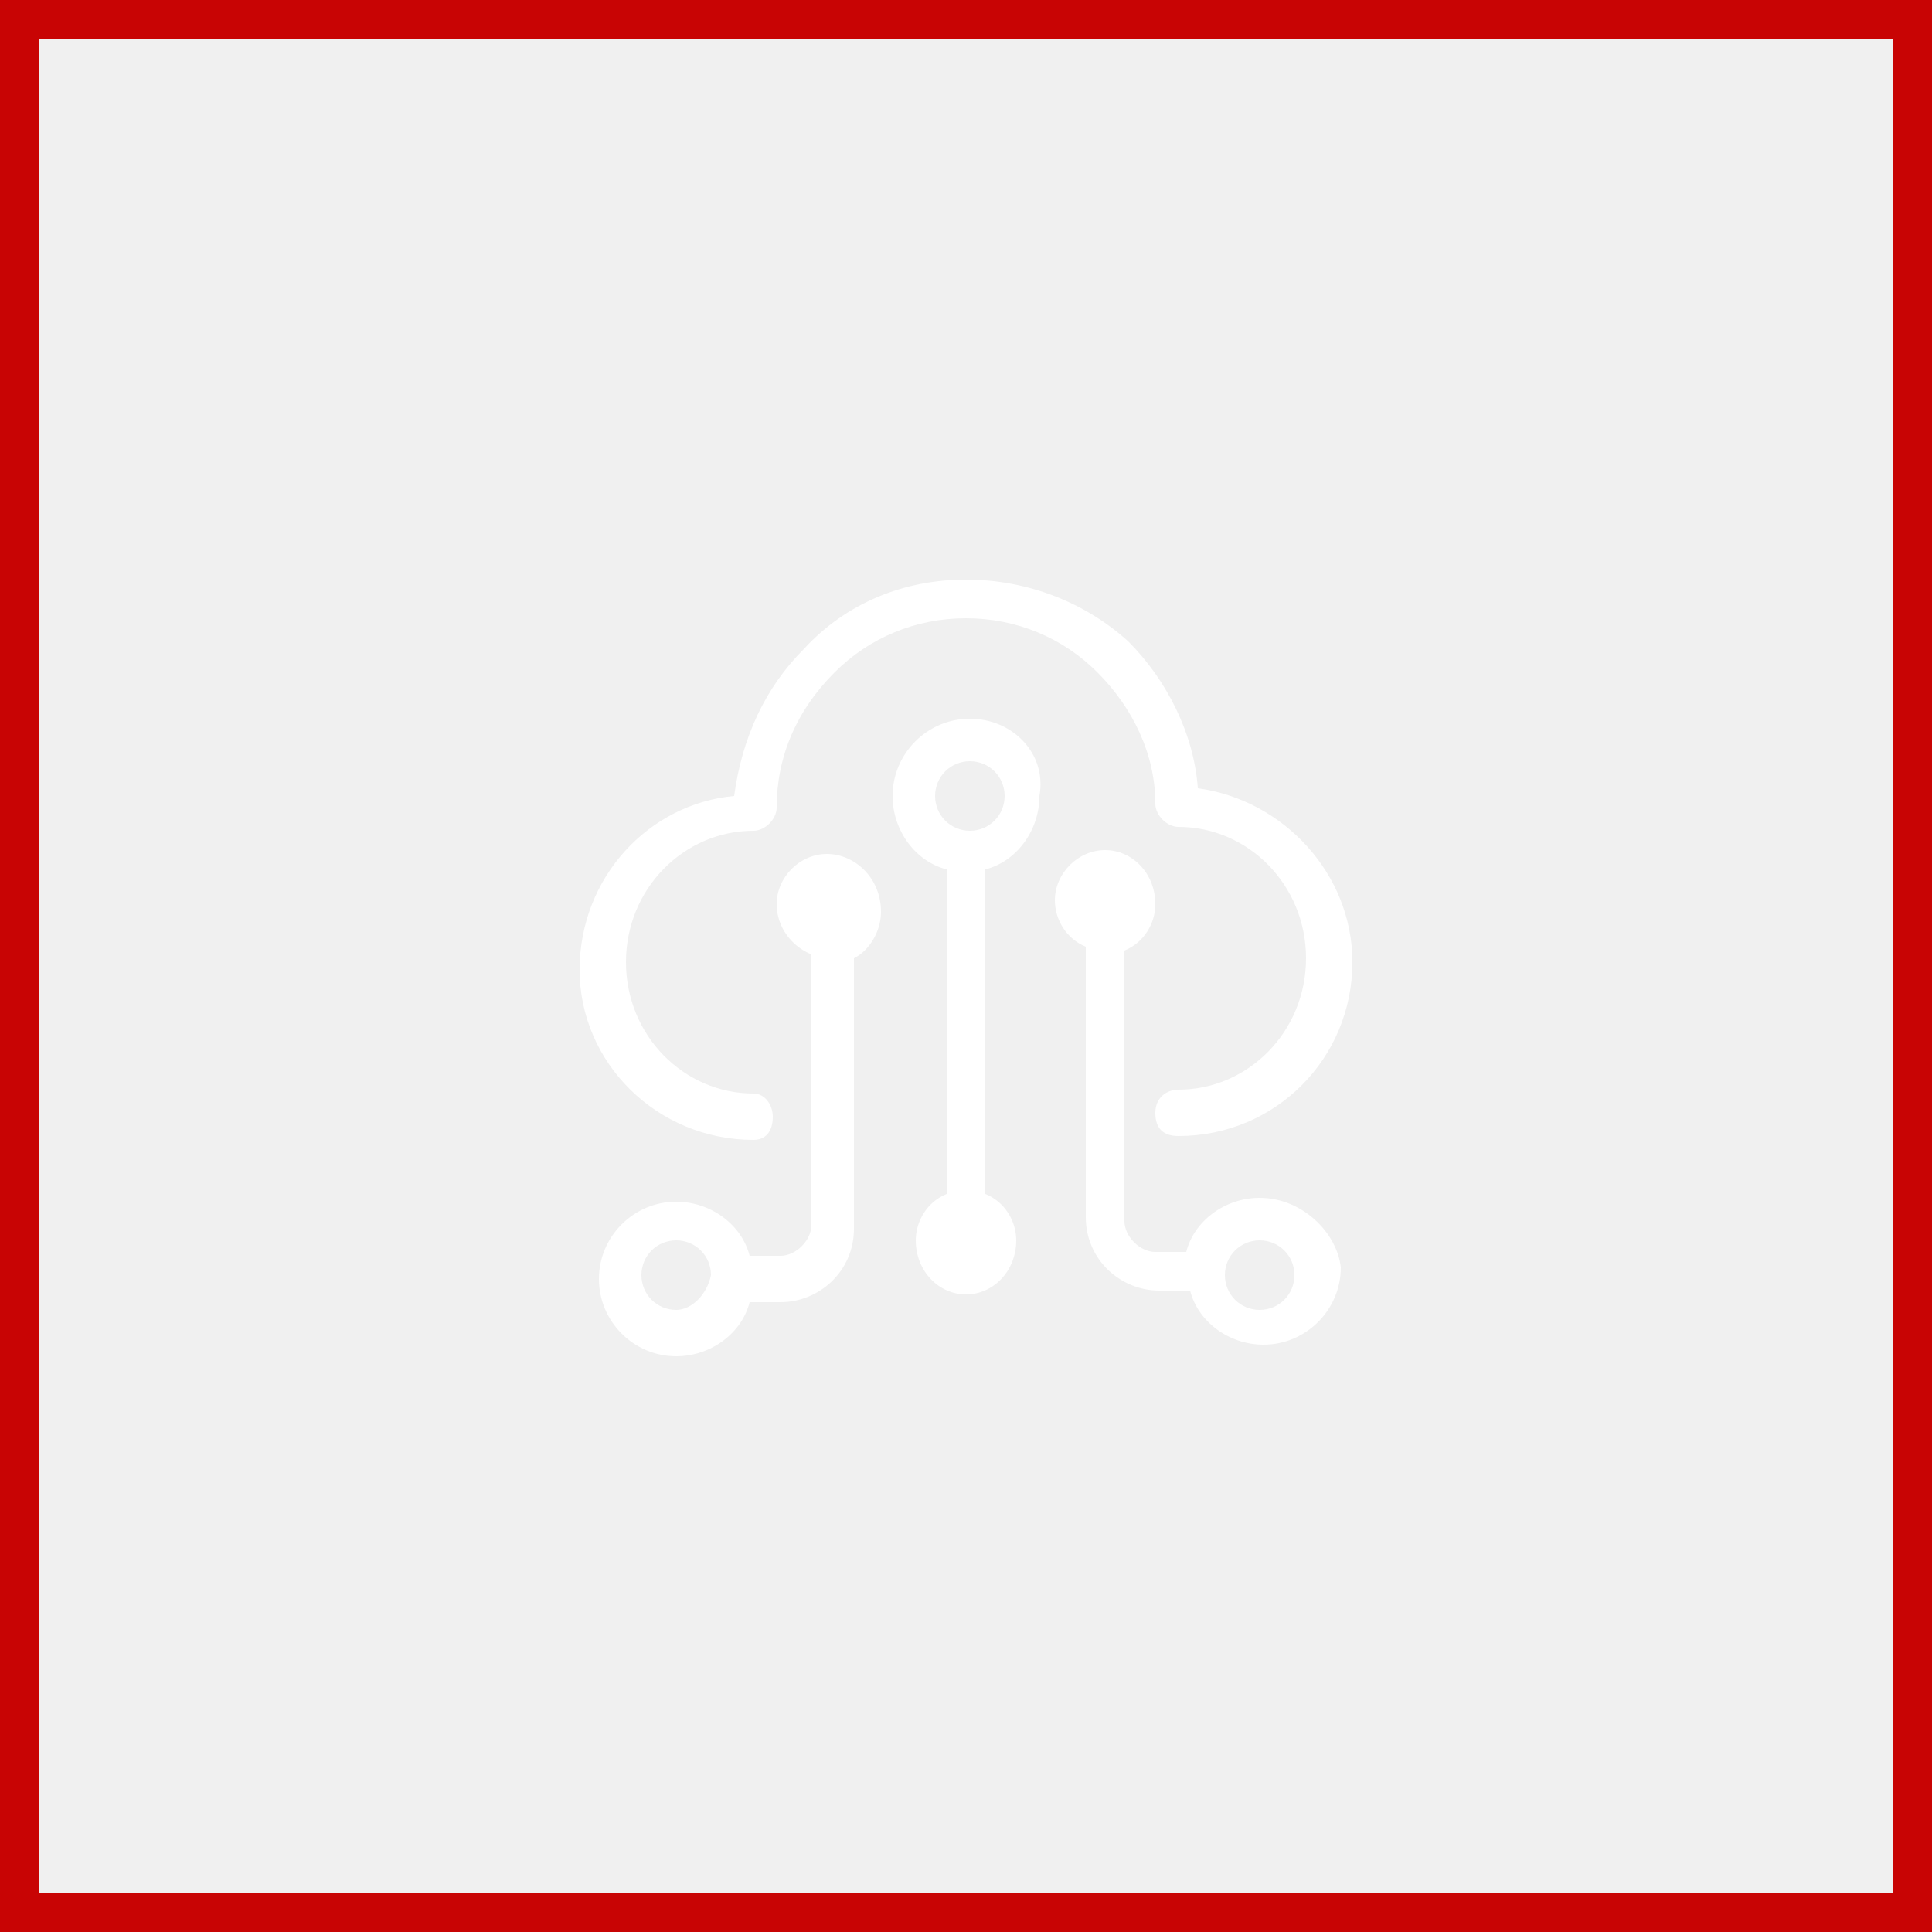
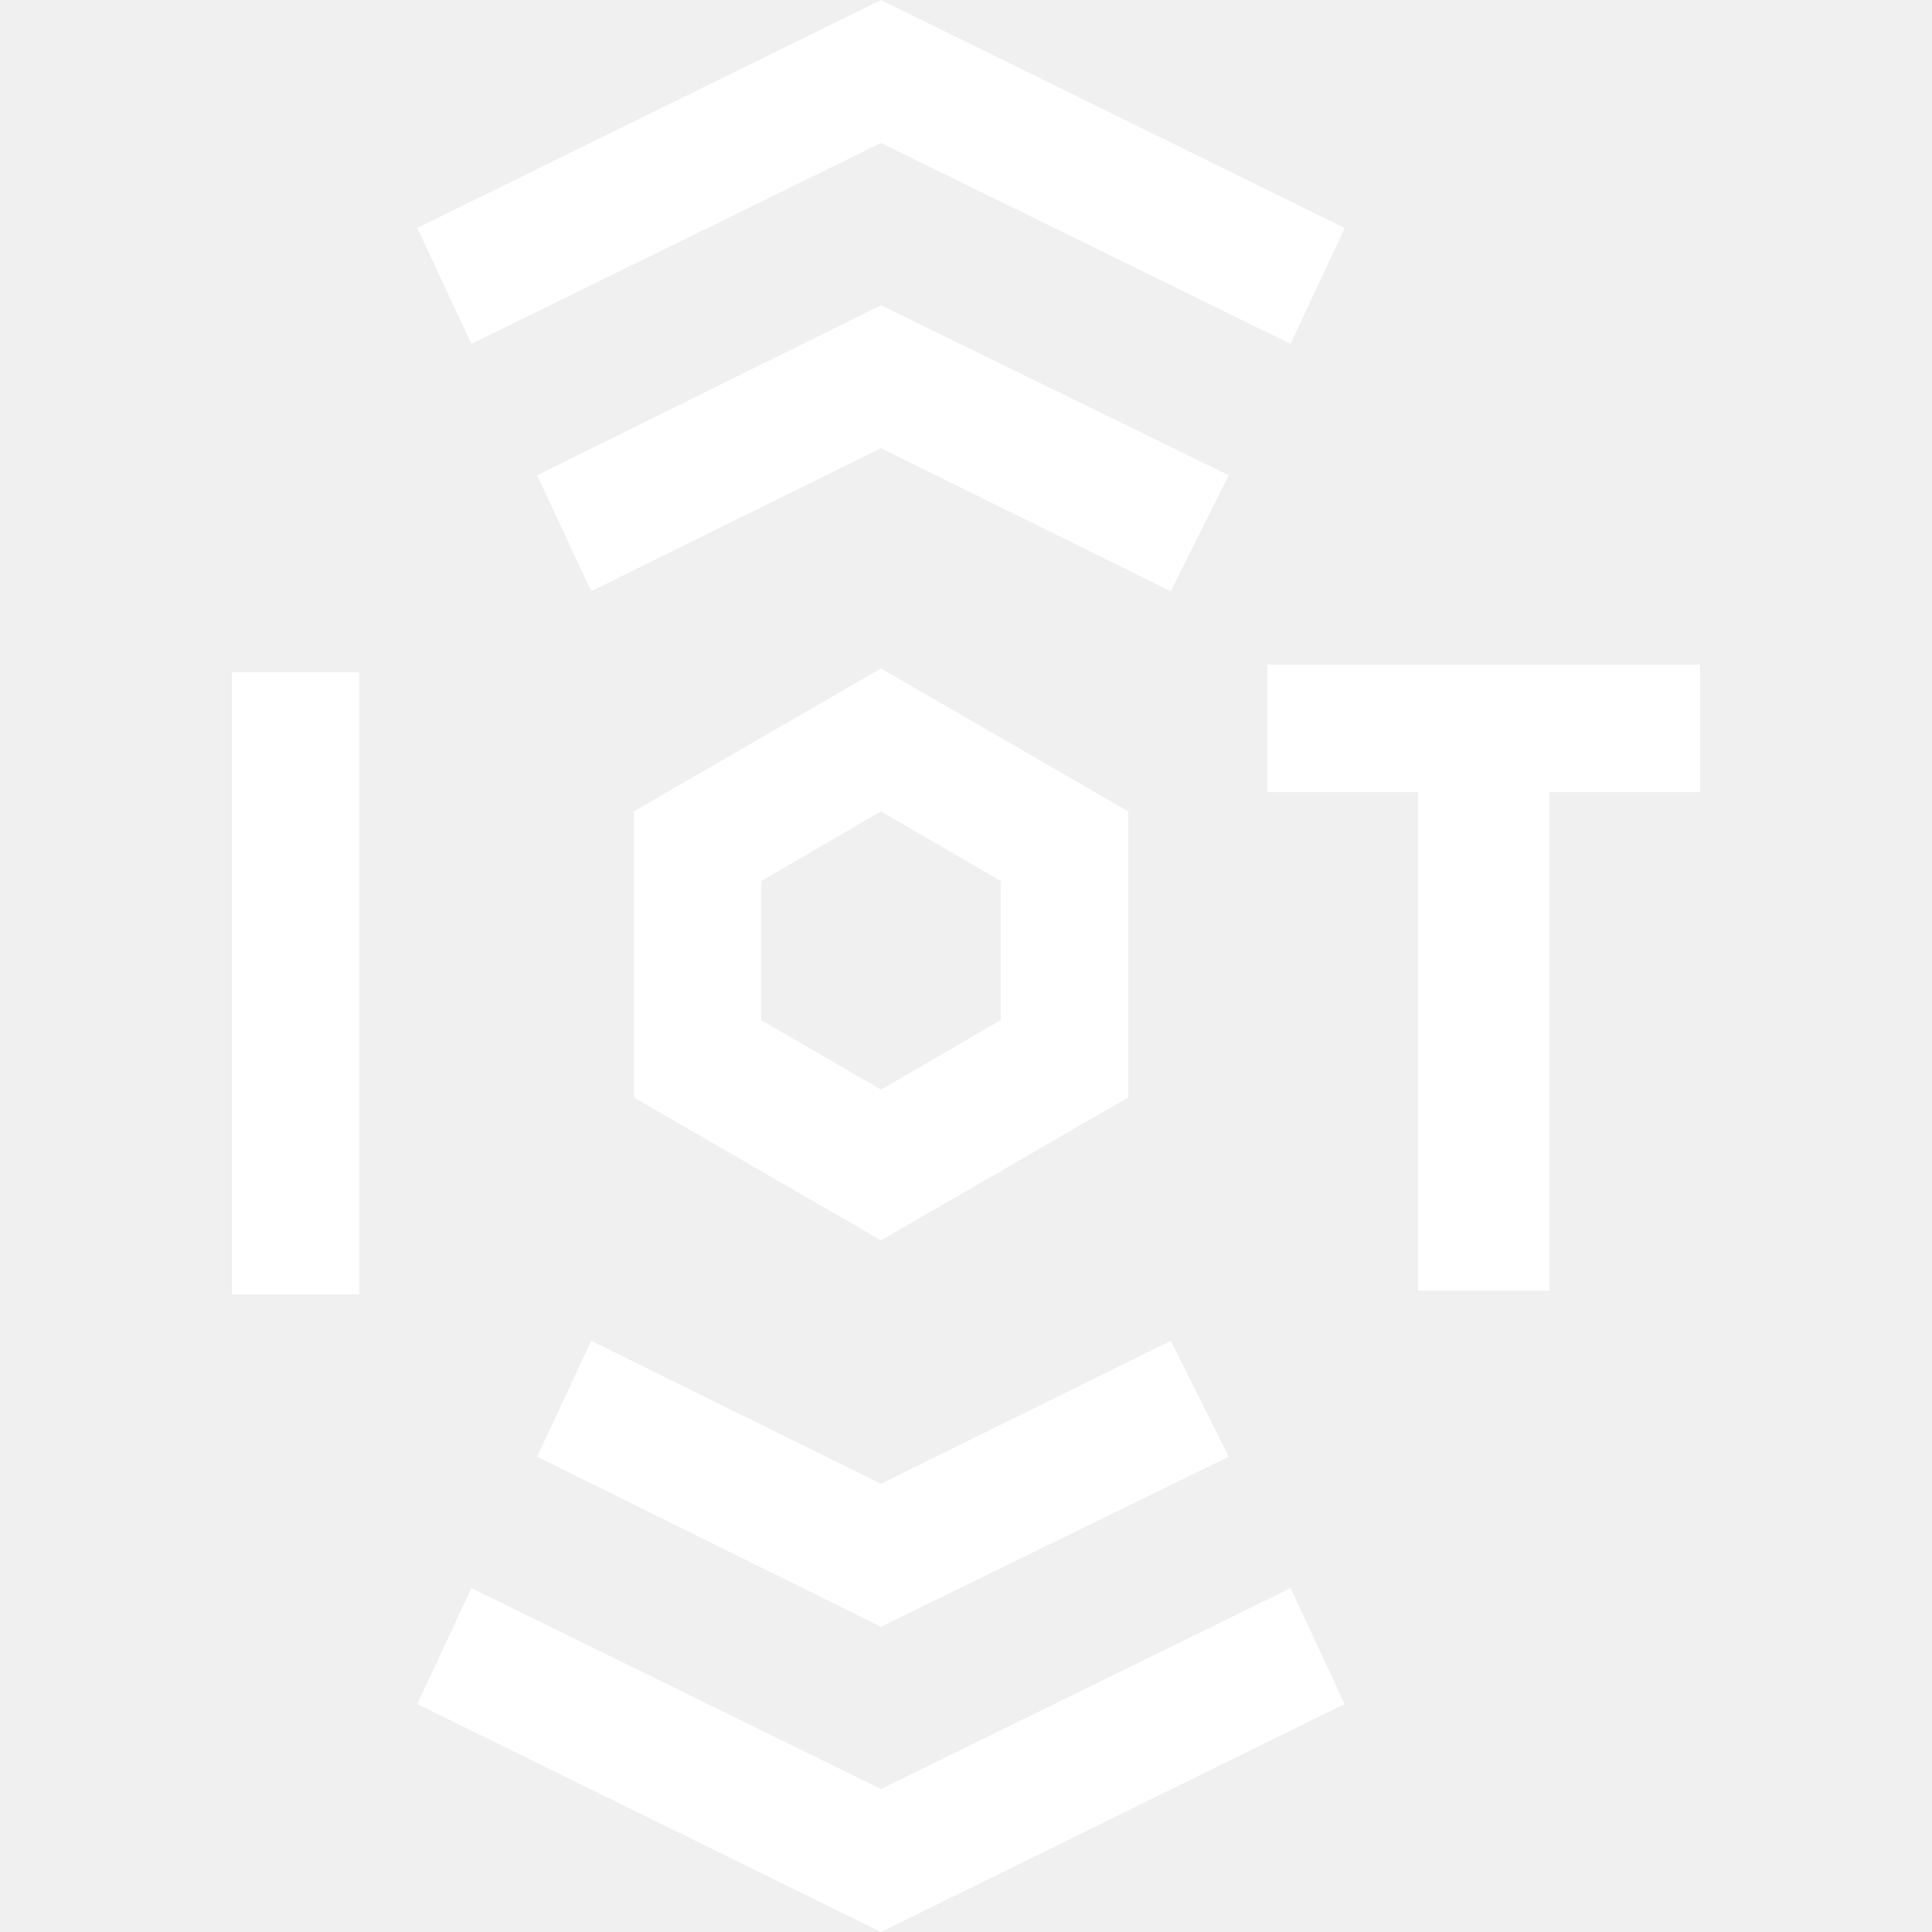
<svg xmlns="http://www.w3.org/2000/svg" version="1.1" id="Layer_1" x="0px" y="0px" viewBox="0 0 50 50" style="enable-background:new 0 0 50 50;" xml:space="preserve">
  <style type="text/css">
- 	.st0{fill:#C80404;}
- 	.st1{fill:#FFFFFF;}
+ 	.st0{fill:#FFFFFF;}
</style>
  <g>
-     <path class="st0" d="M49,1v48H1V1H49 M50,0H0v50h50V0L50,0z" />
-   </g>
-   <g>
+     <path class="st0" d="M22.8,32.1l-6.4-3.7v-7.4l6.4-3.7l6.4,3.7v7.4L22.8,32.1z M19.7,26.4l3.1,1.8l3.1-1.8v-3.6L22.8,21l-3.1,1.8   V26.4z" />
    <g>
-       <path class="st1" d="M19.5,29.5c0.3,0,0.5-0.2,0.5-0.6c0-0.3-0.2-0.6-0.5-0.6c-1.8,0-3.3-1.5-3.3-3.4s1.5-3.4,3.3-3.4l0,0    c0.3,0,0.6-0.3,0.6-0.6c0-1.3,0.5-2.5,1.5-3.5c0.9-0.9,2.1-1.4,3.4-1.4l0,0c1.3,0,2.5,0.5,3.4,1.4c0.9,0.9,1.5,2.1,1.5,3.4    c0,0.3,0.3,0.6,0.6,0.6l0,0c1.8,0,3.3,1.5,3.3,3.4s-1.5,3.4-3.3,3.4c-0.3,0-0.6,0.2-0.6,0.6s0.2,0.6,0.6,0.6c2.5,0,4.5-2,4.5-4.5    c0-2.3-1.8-4.2-4-4.5c-0.1-1.4-0.8-2.8-1.8-3.8C28.1,15.6,26.6,15,25,15l0,0c-1.6,0-3.1,0.6-4.2,1.8c-1,1-1.6,2.3-1.8,3.8    c-2.2,0.2-4,2.1-4,4.5C15,27.5,17,29.5,19.5,29.5z" />
+       <rect x="6" y="17.4" class="st0" width="3.3" height="16.1" />
+     </g>
+     <polygon class="st0" points="44,17.2 32.8,17.2 32.8,20.5 36.7,20.5 36.7,33.4 40.1,33.4 40.1,20.5 44,20.5  " />
+     <g>
+       <polygon class="st0" points="30.3,15.3 22.8,11.6 15.3,15.3 13.9,12.3 22.8,7.9 31.8,12.3   " />
    </g>
    <g>
-       <path class="st1" d="M25.1,18.6c-1.1,0-2,0.9-2,2c0,0.9,0.6,1.7,1.4,1.9v8.4c-0.5,0.2-0.8,0.7-0.8,1.2c0,0.8,0.6,1.4,1.3,1.4    s1.3-0.6,1.3-1.4c0-0.5-0.3-1-0.8-1.2v-8.4c0.8-0.2,1.4-1,1.4-1.9C27.1,19.5,26.2,18.6,25.1,18.6z M25.1,21.5    c-0.5,0-0.9-0.4-0.9-0.9c0-0.5,0.4-0.9,0.9-0.9s0.9,0.4,0.9,0.9S25.6,21.5,25.1,21.5z M21.4,22.1c-0.7,0-1.3,0.6-1.3,1.3    c0,0.6,0.4,1.1,0.9,1.3v7c0,0.4-0.4,0.8-0.8,0.8h-0.8c-0.2-0.8-1-1.4-1.9-1.4c-1.1,0-2,0.9-2,2c0,1.1,0.9,2,2,2    c0.9,0,1.7-0.6,1.9-1.4h0.8c1,0,1.9-0.8,1.9-1.9v-7c0.4-0.2,0.7-0.7,0.7-1.2C22.8,22.7,22.1,22.1,21.4,22.1z M17.5,33.9    c-0.5,0-0.9-0.4-0.9-0.9s0.4-0.9,0.9-0.9c0.5,0,0.9,0.4,0.9,0.9C18.3,33.5,17.9,33.9,17.5,33.9z M32.6,31c-0.9,0-1.7,0.6-1.9,1.4    h-0.8c-0.4,0-0.8-0.4-0.8-0.8v-7c0.5-0.2,0.8-0.7,0.8-1.2c0-0.8-0.6-1.4-1.3-1.4s-1.3,0.6-1.3,1.3c0,0.5,0.3,1,0.8,1.2v7    c0,1.1,0.9,1.9,1.9,1.9h0.8c0.2,0.8,1,1.4,1.9,1.4c1.1,0,2-0.9,2-2C34.6,31.9,33.7,31,32.6,31z M32.6,33.9c-0.5,0-0.9-0.4-0.9-0.9    s0.4-0.9,0.9-0.9c0.5,0,0.9,0.4,0.9,0.9C33.5,33.5,33.1,33.9,32.6,33.9z" />
+       <polygon class="st0" points="12.2,8.9 10.8,5.9 22.8,0 34.8,5.9 33.4,8.9 22.8,3.7   " />
+     </g>
+     <g>
+       <polygon class="st0" points="22.8,42.1 13.9,37.7 15.3,34.7 22.8,38.4 30.3,34.7 31.8,37.7   " />
+     </g>
+     <g>
+       <polygon class="st0" points="22.8,50 10.8,44.1 12.2,41.1 22.8,46.3 33.4,41.1 34.8,44.1   " />
    </g>
  </g>
</svg>
